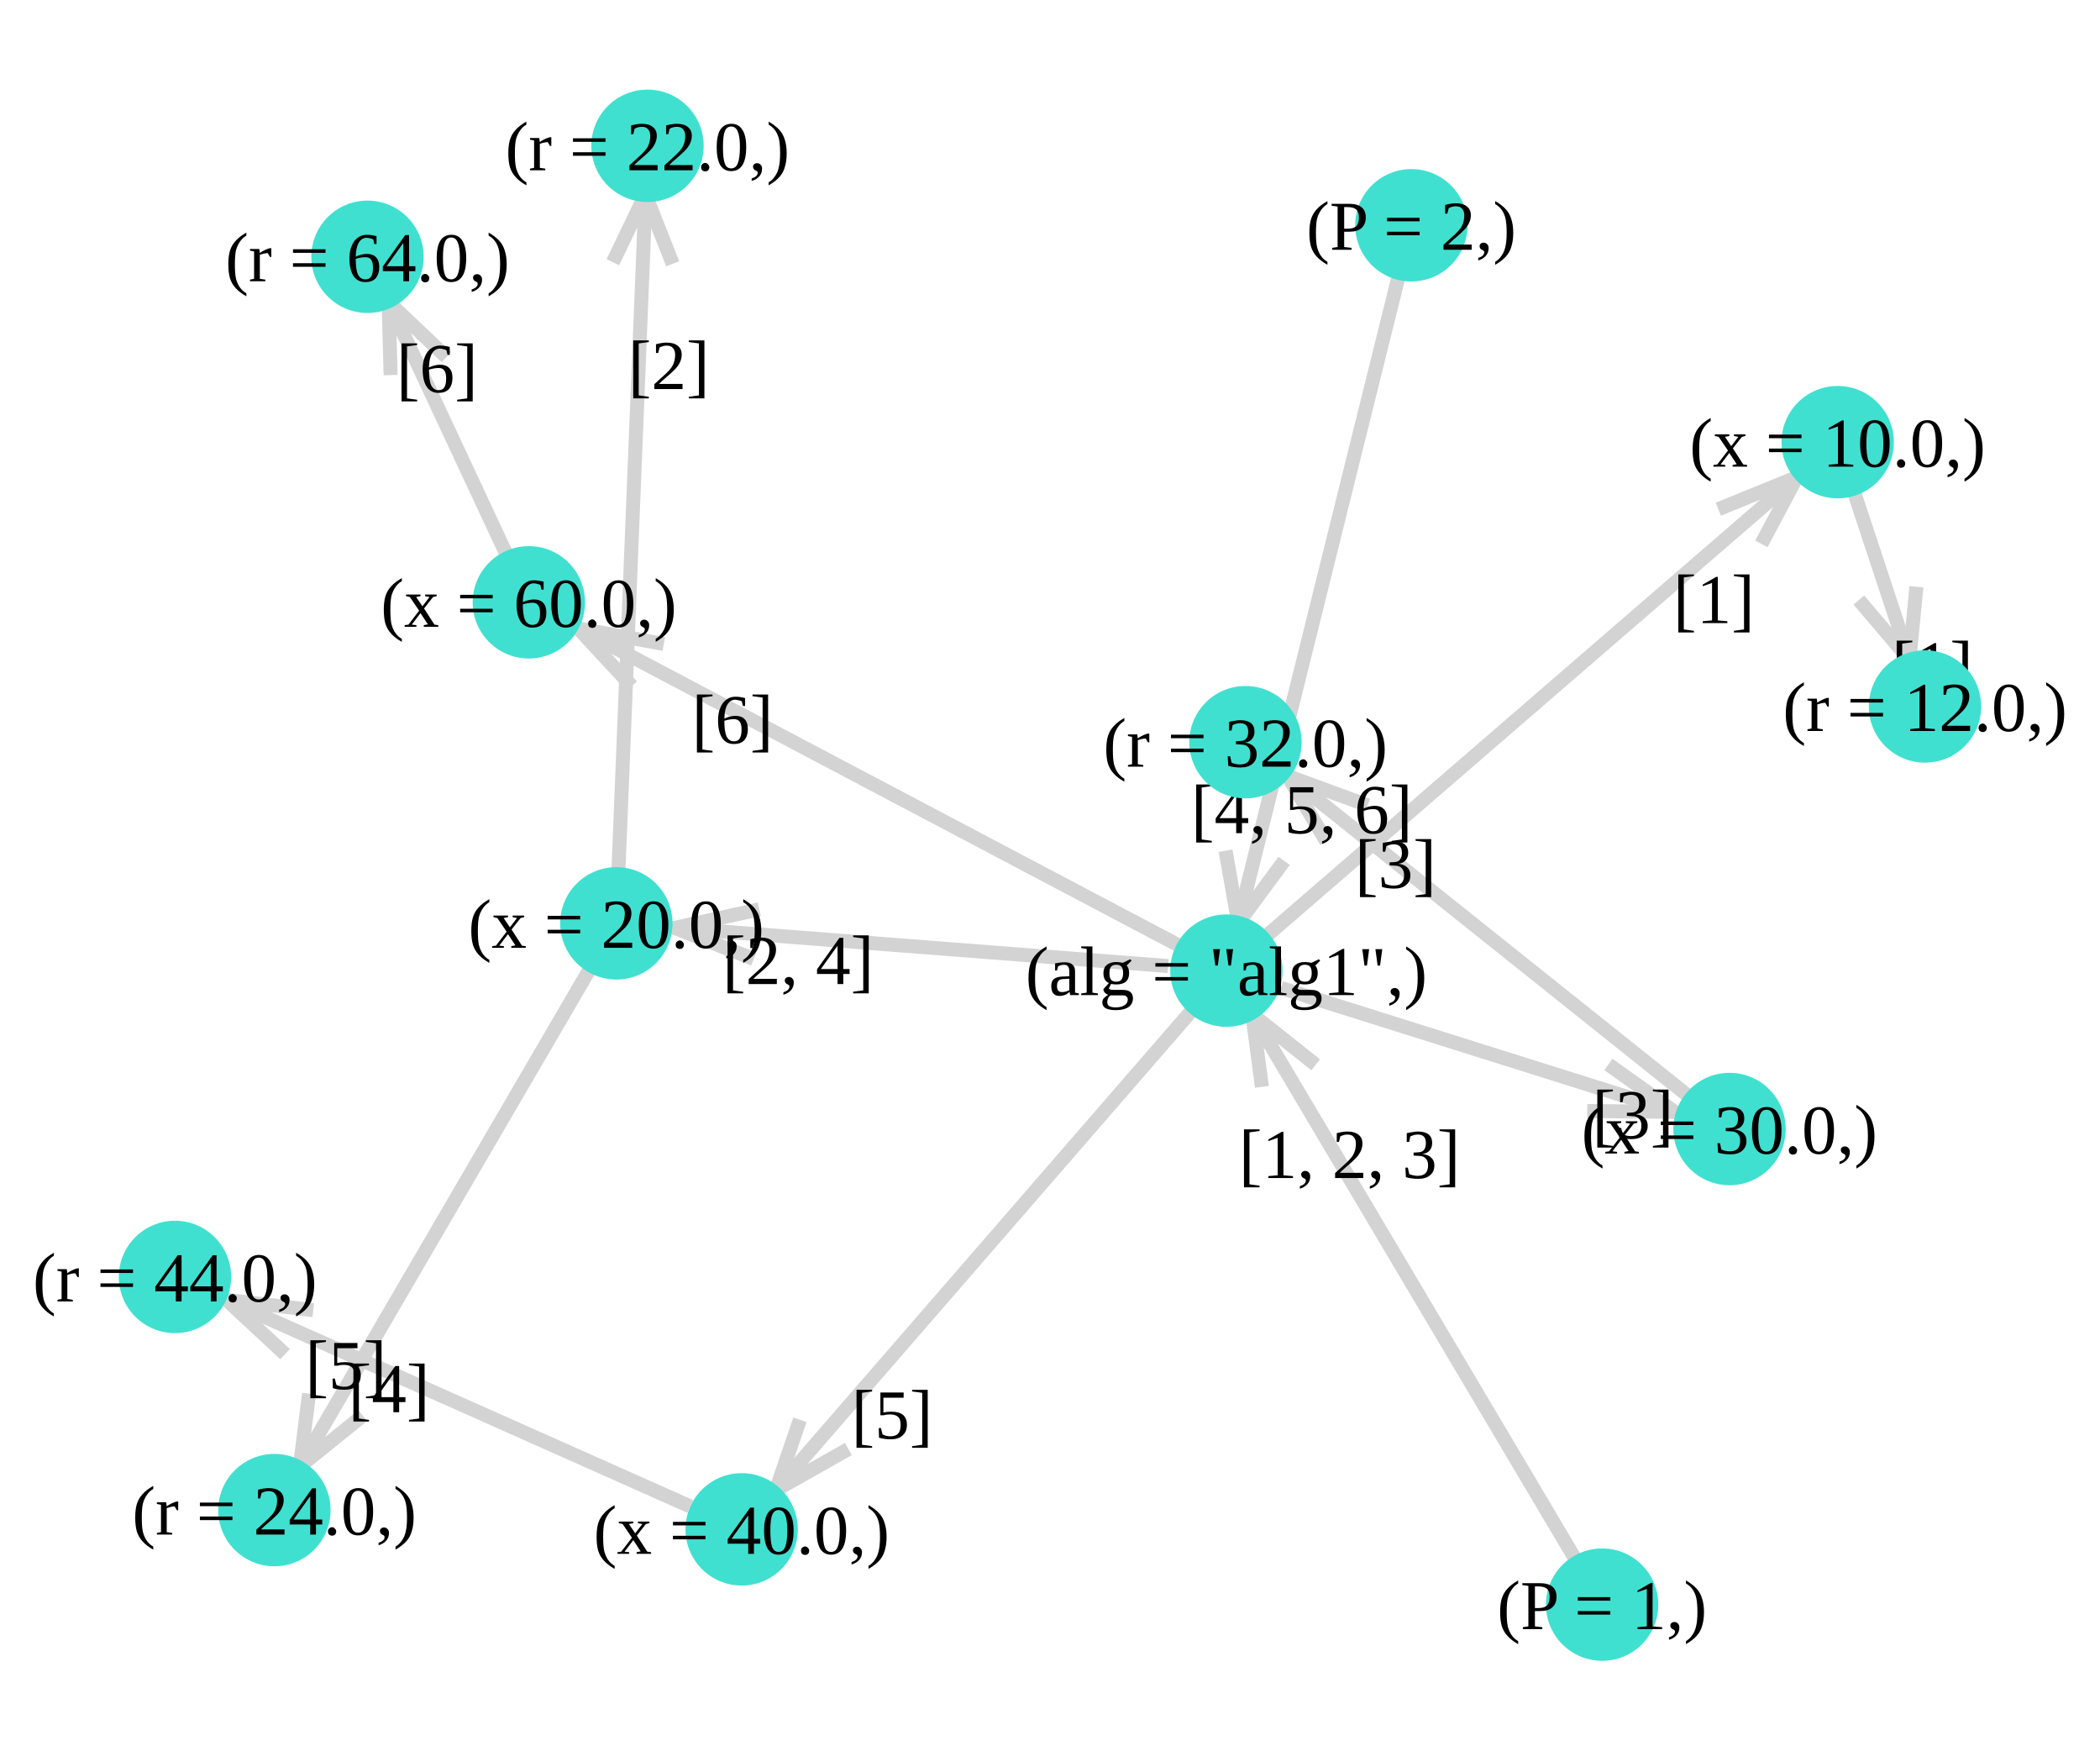
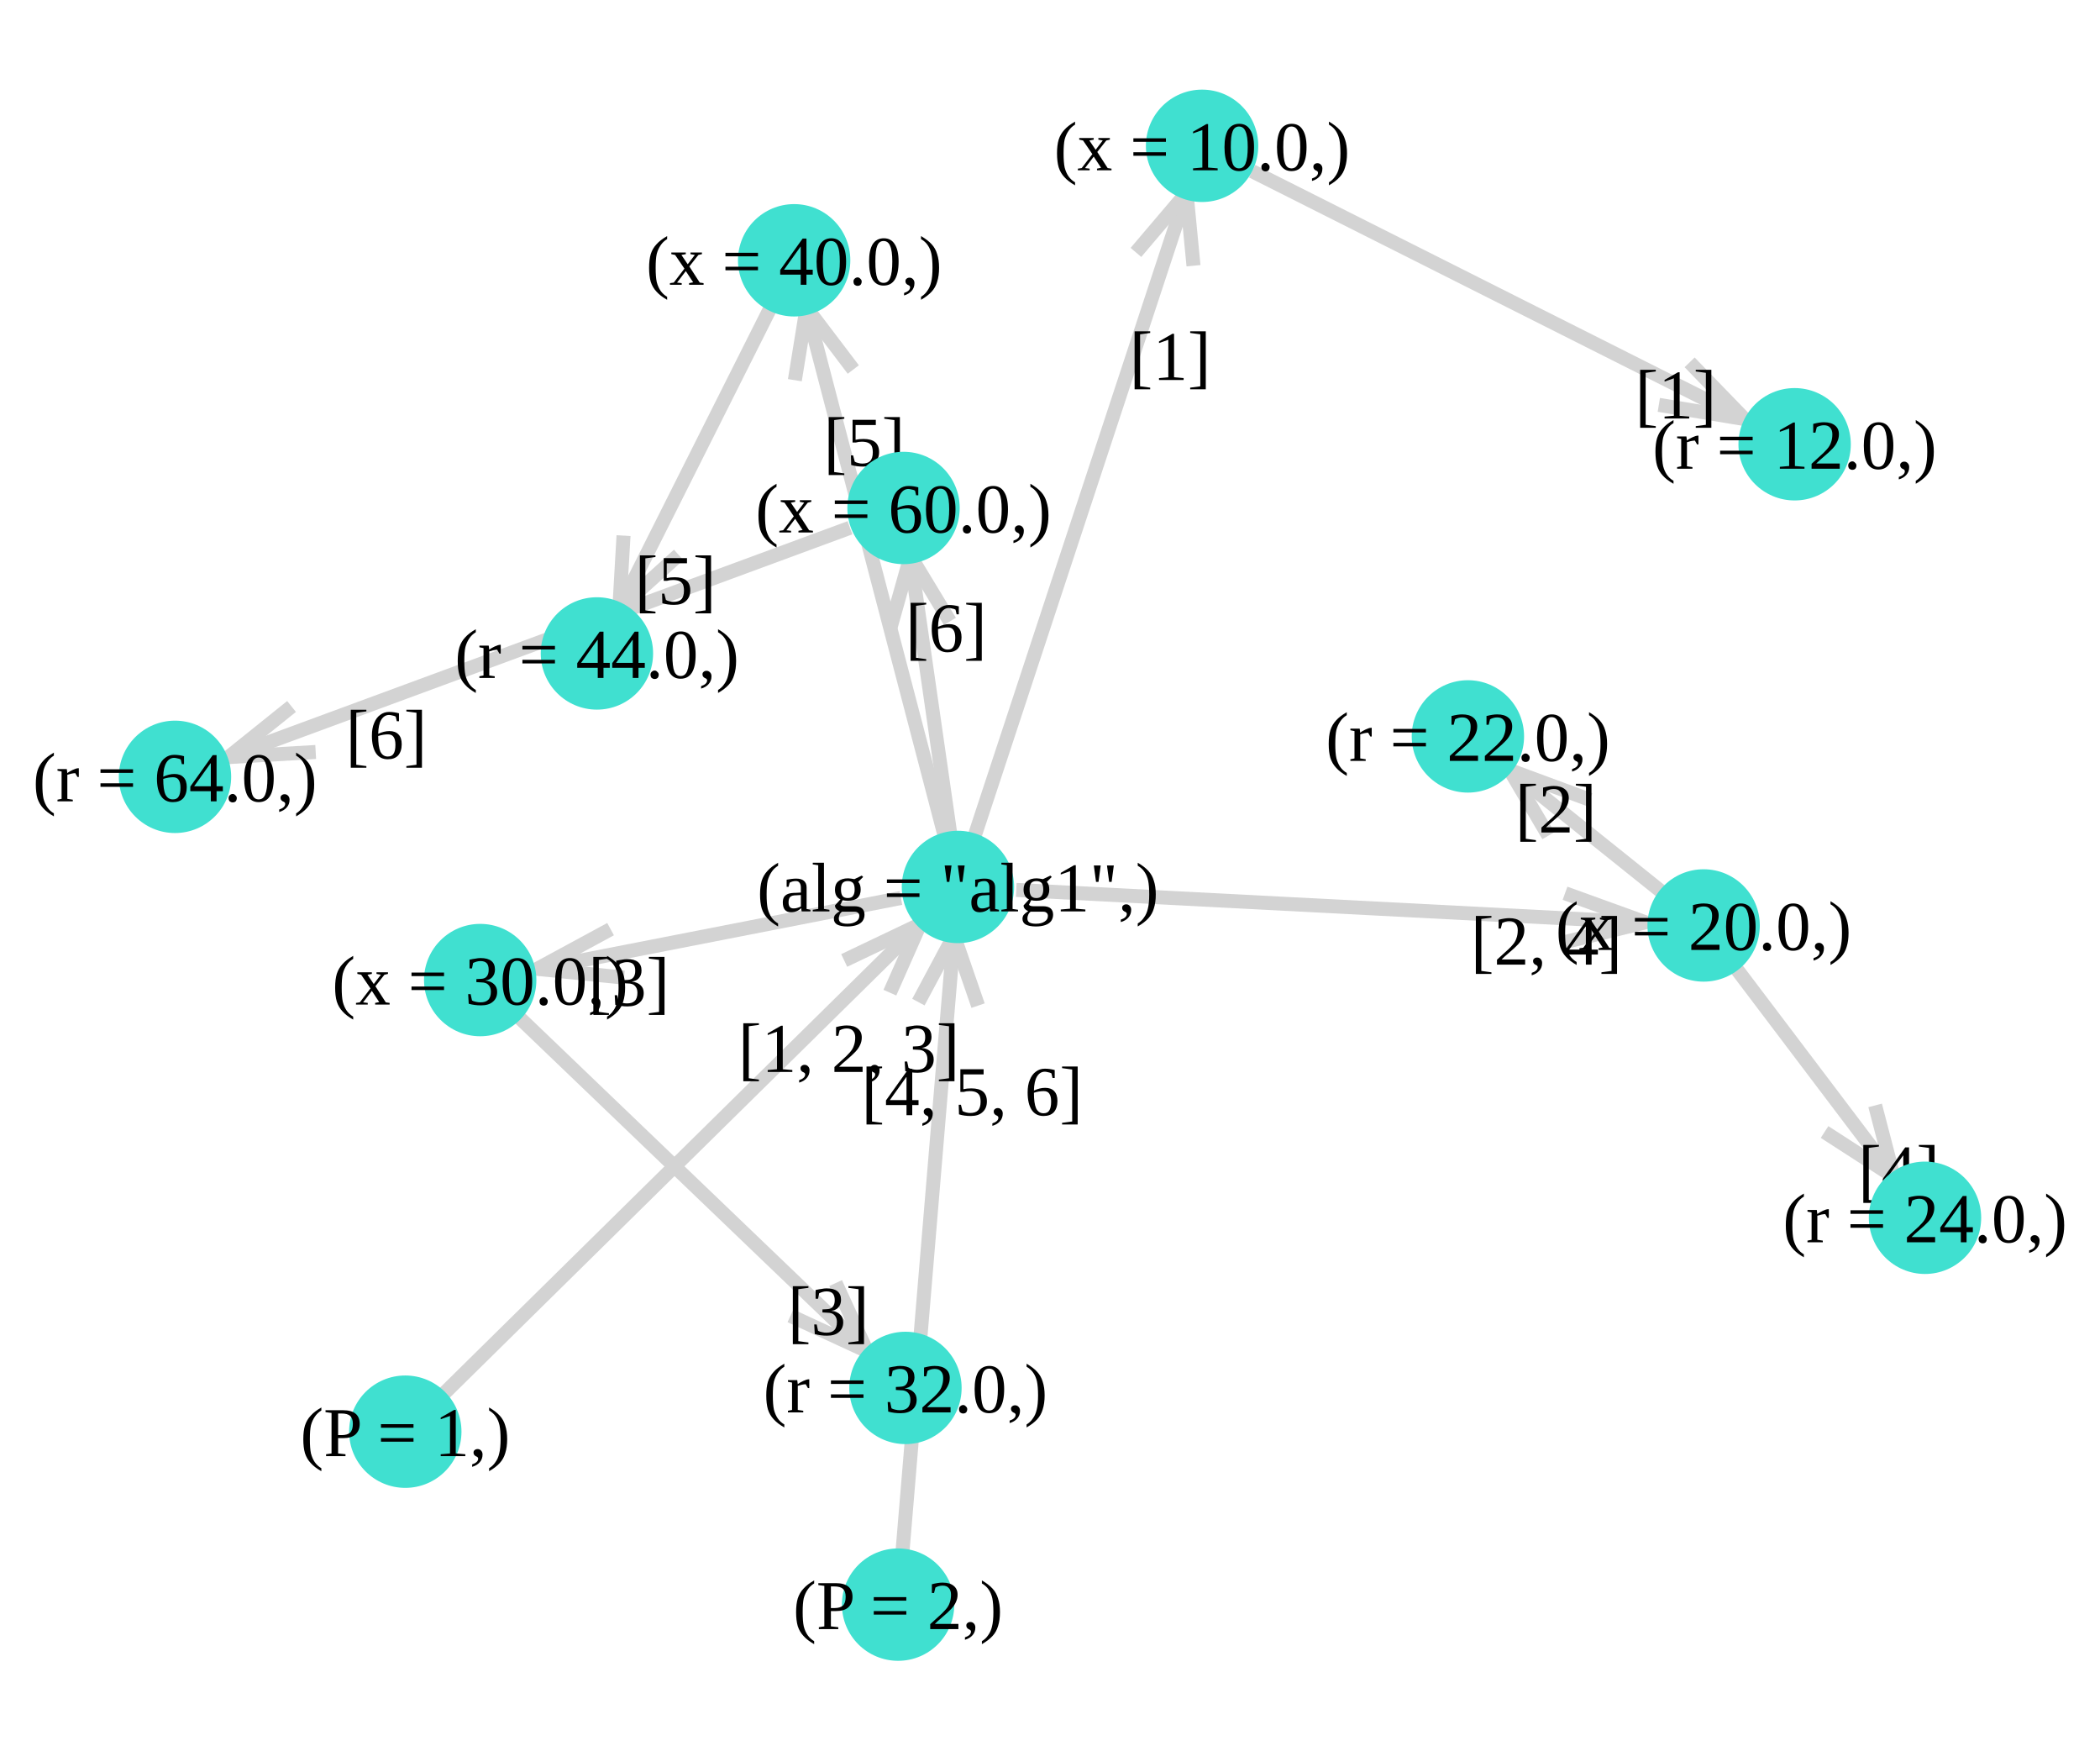
<svg xmlns="http://www.w3.org/2000/svg" version="1.2" width="120mm" height="100mm" viewBox="0 0 120 100" stroke="none" fill="#000000" stroke-width="0.3" font-size="3.88">
  <defs>
    <marker id="arrow" markerWidth="15" markerHeight="7" refX="5" refY="3.5" orient="auto" markerUnits="strokeWidth">
      <path d="M0,0 L15,3.5 L0,7 z" stroke="context-stroke" fill="context-stroke" />
    </marker>
  </defs>
  <g stroke-width="0.8" fill="#000000" fill-opacity="0.000" stroke="#D3D3D3" id="img-48a46f41-1">
-     <g transform="translate(80.82,73.56)">
-       <path fill="none" d="M9.26,15.61 L -9.26 -15.61" class="primitive" />
-     </g>
-     <g transform="translate(87.54,40.35)">
-       <path fill="none" d="M-15.14,13.09 L 15.14 -13.09" class="primitive" />
-     </g>
-     <g transform="translate(52.65,54.1)">
-       <path fill="none" d="M14.1,1.09 L -14.1 -1.09" class="primitive" />
-     </g>
-     <g transform="translate(84.45,59.98)">
-       <path fill="none" d="M-11.25,-3.54 L 11.25 3.54" class="primitive" />
-     </g>
-     <g transform="translate(56.23,71.41)">
-       <path fill="none" d="M11.89,-13.7 L -11.89 13.7" class="primitive" />
-     </g>
-     <g transform="translate(50.15,44.93)">
-       <path fill="none" d="M17.11,9.03 L -17.11 -9.03" class="primitive" />
-     </g>
-     <g transform="translate(107.5,32.81)">
-       <path fill="none" d="M-1.61,-4.87 L 1.61 4.87" class="primitive" />
-     </g>
-     <g transform="translate(36.11,30.54)">
-       <path fill="none" d="M-0.78,19.43 L 0.78 -19.43" class="primitive" />
-     </g>
-     <g transform="translate(25.45,69.51)">
-       <path fill="none" d="M8.31,-14.25 L -8.31 14.25" class="primitive" />
-     </g>
-     <g transform="translate(85,53.45)">
-       <path fill="none" d="M11.42,9.12 L -11.42 -9.12" class="primitive" />
-     </g>
-     <g transform="translate(75.36,34.16)">
-       <path fill="none" d="M4.61,-18.57 L -4.61 18.57" class="primitive" />
-     </g>
-     <g transform="translate(26.19,80.16)">
-       <path fill="none" d="M13.25,5.9 L -13.25 -5.9" class="primitive" />
-     </g>
-     <g transform="translate(25.61,24.54)">
-       <path fill="none" d="M3.4,7.28 L -3.4 -7.28" class="primitive" />
+     <g transform="translate(38.95,66.23)">
+       <path fill="none" d="M-13.63,13.43 L 13.63 -13.43" class="primitive" />
+     </g>
+     <g transform="translate(61.71,29.5)">
+       <path fill="none" d="M-6.09,18.48 L 6.09 -18.48" class="primitive" />
+     </g>
+     <g transform="translate(76.04,51.77)">
+       <path fill="none" d="M-17.97,-0.93 L 17.97 0.93" class="primitive" />
+     </g>
+     <g transform="translate(41.09,53.33)">
+       <path fill="none" d="M10.39,-2.03 L -10.39 2.03" class="primitive" />
+     </g>
+     <g transform="translate(50.06,32.77)">
+       <path fill="none" d="M3.97,15.18 L -3.97 -15.18" class="primitive" />
+     </g>
+     <g transform="translate(53.18,39.84)">
+       <path fill="none" d="M1.16,8.06 L -1.16 -8.06" class="primitive" />
+     </g>
+     <g transform="translate(85.62,16.86)">
+       <path fill="none" d="M-14.07,-7.08 L 14.07 7.08" class="primitive" />
+     </g>
+     <g transform="translate(90.61,47.47)">
+       <path fill="none" d="M4.33,3.47 L -4.33 -3.47" class="primitive" />
+     </g>
+     <g transform="translate(103.67,61.22)">
+       <path fill="none" d="M-4.54,-6 L 4.54 6" class="primitive" />
+     </g>
+     <g transform="translate(39.59,67.64)">
+       <path fill="none" d="M-9.96,-9.55 L 9.96 9.55" class="primitive" />
+     </g>
+     <g transform="translate(53.03,71.17)">
+       <path fill="none" d="M-1.48,17.72 L 1.48 -17.72" class="primitive" />
+     </g>
+     <g transform="translate(39.75,26.1)">
+       <path fill="none" d="M4.35,-8.66 L -4.35 8.66" class="primitive" />
+     </g>
+     <g transform="translate(30.81,36.7)">
+       <path fill="none" d="M17.76,-6.55 L -17.76 6.55" class="primitive" />
    </g>
  </g>
  <g stroke-width="0.8" stroke="#D3D3D3" id="img-48a46f41-2">
-     <g transform="translate(72.95,60.29)">
-       <path fill="none" d="M-0.84,1.8 L -1.39 -2.34 2.23 0.54" class="primitive" />
-     </g>
-     <g transform="translate(100.51,29.14)">
-       <path fill="none" d="M-2.32,-0.05 L 2.17 -1.88 0.14 1.93" class="primitive" />
-     </g>
-     <g transform="translate(41.67,53.25)">
-       <path fill="none" d="M1.4,1.54 L -3.12 -0.24 1.72 -1.3" class="primitive" />
-     </g>
-     <g transform="translate(92.77,62.6)">
-       <path fill="none" d="M-0.86,-1.79 L 2.93 0.92 -2.07 0.87" class="primitive" />
-     </g>
-     <g transform="translate(46.18,83)">
-       <path fill="none" d="M2.3,-0.22 L -1.84 2.12 -0.47 -1.89" class="primitive" />
-     </g>
-     <g transform="translate(35.69,37.3)">
-       <path fill="none" d="M0.41,1.9 L -2.65 -1.4 2.24 -0.51" class="primitive" />
-     </g>
-     <g transform="translate(108.28,35.16)">
-       <path fill="none" d="M1.23,-1.64 L 0.83 2.52 -2.06 -0.88" class="primitive" />
-     </g>
-     <g transform="translate(36.78,13.72)">
-       <path fill="none" d="M-1.76,1.26 L 0.1 -2.61 1.66 1.35" class="primitive" />
-     </g>
-     <g transform="translate(18.51,81.42)">
-       <path fill="none" d="M2.22,-0.55 L -1.37 2.35 -0.85 -1.8" class="primitive" />
-     </g>
-     <g transform="translate(75.84,46.14)">
-       <path fill="none" d="M-0.05,1.93 L -2.26 -1.81 2.31 -0.13" class="primitive" />
-     </g>
-     <g transform="translate(71.39,50.17)">
-       <path fill="none" d="M1.99,-0.99 L -0.63 2.56 -1.36 -1.57" class="primitive" />
-     </g>
-     <g transform="translate(15.71,75.49)">
-       <path fill="none" d="M0.58,1.87 L -2.76 -1.23 2.19 -0.64" class="primitive" />
-     </g>
-     <g transform="translate(23.35,19.7)">
-       <path fill="none" d="M-1.03,1.73 L -1.14 -2.43 2.16 0.7" class="primitive" />
+     <g transform="translate(50.56,54.79)">
+       <path fill="none" d="M-2.32,0.08 L 2.02 -1.99 0.29 1.92" class="primitive" />
+     </g>
+     <g transform="translate(66.97,13.54)">
+       <path fill="none" d="M-2.06,0.88 L 0.83 -2.52 1.23 1.64" class="primitive" />
+     </g>
+     <g transform="translate(90.89,52.53)">
+       <path fill="none" d="M-1.46,-1.5 L 3.13 0.16 -1.67 1.34" class="primitive" />
+     </g>
+     <g transform="translate(33.75,54.76)">
+       <path fill="none" d="M1.91,1.09 L -3.05 0.59 1.14 -1.68" class="primitive" />
+     </g>
+     <g transform="translate(46.76,20.14)">
+       <path fill="none" d="M-1.34,1.58 L -0.67 -2.55 2 0.97" class="primitive" />
+     </g>
+     <g transform="translate(52.4,34.37)">
+       <path fill="none" d="M-1.51,1.47 L -0.37 -2.59 1.88 1.13" class="primitive" />
+     </g>
+     <g transform="translate(97.01,22.59)">
+       <path fill="none" d="M-0.46,-1.89 L 2.68 1.35 -2.22 0.54" class="primitive" />
+     </g>
+     <g transform="translate(88.54,45.81)">
+       <path fill="none" d="M-0.06,1.93 L -2.26 -1.81 2.31 -0.12" class="primitive" />
+     </g>
+     <g transform="translate(106.54,65.01)">
+       <path fill="none" d="M0.61,-1.86 L 1.67 2.21 -2.28 -0.34" class="primitive" />
+     </g>
+     <g transform="translate(47.49,75.22)">
+       <path fill="none" d="M0.26,-1.92 L 2.05 1.97 -2.32 -0.05" class="primitive" />
+     </g>
+     <g transform="translate(54.29,56.05)">
+       <path fill="none" d="M-1.81,1.2 L 0.22 -2.6 1.6 1.4" class="primitive" />
+     </g>
+     <g transform="translate(36.6,32.35)">
+       <path fill="none" d="M2.18,-0.65 L -1.21 2.41 -0.97 -1.75" class="primitive" />
+     </g>
+     <g transform="translate(15.92,42.19)">
+       <path fill="none" d="M2.12,0.77 L -2.86 1.06 0.74 -1.83" class="primitive" />
    </g>
  </g>
  <g font-size="4" stroke="#000000" stroke-opacity="0.000" fill="#000000" id="img-48a46f41-3">
-     <g transform="translate(77.12,65.9)">
+     <g transform="translate(48.51,59.84)">
      <g class="primitive">
        <text text-anchor="middle" dy="0.35em">[1, 2, 3]</text>
      </g>
    </g>
-     <g transform="translate(97.94,34.2)">
+     <g transform="translate(66.87,20.31)">
      <g class="primitive">
        <text text-anchor="middle" dy="0.35em">[1]</text>
      </g>
    </g>
-     <g transform="translate(45.61,54.82)">
+     <g transform="translate(88.37,53.71)">
      <g class="primitive">
        <text text-anchor="middle" dy="0.35em">[2, 4]</text>
      </g>
    </g>
-     <g transform="translate(93.31,63.63)">
+     <g transform="translate(35.94,56.05)">
      <g class="primitive">
        <text text-anchor="middle" dy="0.35em">[3]</text>
      </g>
    </g>
-     <g transform="translate(50.98,80.78)">
+     <g transform="translate(49.39,25.21)">
      <g class="primitive">
        <text text-anchor="middle" dy="0.35em">[5]</text>
      </g>
    </g>
-     <g transform="translate(41.86,41.06)">
+     <g transform="translate(54.07,35.82)">
      <g class="primitive">
        <text text-anchor="middle" dy="0.35em">[6]</text>
      </g>
    </g>
-     <g transform="translate(110.42,37.98)">
+     <g transform="translate(95.76,22.51)">
      <g class="primitive">
        <text text-anchor="middle" dy="0.35em">[1]</text>
      </g>
    </g>
-     <g transform="translate(38.22,20.83)">
+     <g transform="translate(88.91,46.16)">
      <g class="primitive">
        <text text-anchor="middle" dy="0.35em">[2]</text>
      </g>
    </g>
-     <g transform="translate(22.23,79.28)">
+     <g transform="translate(108.51,66.79)">
      <g class="primitive">
        <text text-anchor="middle" dy="0.35em">[4]</text>
      </g>
    </g>
-     <g transform="translate(79.75,49.32)">
+     <g transform="translate(47.34,74.86)">
      <g class="primitive">
        <text text-anchor="middle" dy="0.35em">[3]</text>
      </g>
    </g>
-     <g transform="translate(74.39,46.2)">
+     <g transform="translate(55.55,62.31)">
      <g class="primitive">
        <text text-anchor="middle" dy="0.35em">[4, 5, 6]</text>
      </g>
    </g>
-     <g transform="translate(19.77,77.95)">
+     <g transform="translate(38.6,33.11)">
      <g class="primitive">
        <text text-anchor="middle" dy="0.35em">[5]</text>
      </g>
    </g>
-     <g transform="translate(24.98,21)">
+     <g transform="translate(22.08,41.93)">
      <g class="primitive">
        <text text-anchor="middle" dy="0.35em">[6]</text>
      </g>
    </g>
  </g>
  <g stroke-width="0" stroke="#000000" stroke-opacity="0.000" fill="#40E0D0" id="img-48a46f41-4">
-     <g transform="translate(91.55,91.67)">
-       <circle cx="0" cy="0" r="3.21" class="primitive" />
-     </g>
-     <g transform="translate(70.08,55.45)">
-       <circle cx="0" cy="0" r="3.21" class="primitive" />
-     </g>
-     <g transform="translate(105.01,25.26)">
-       <circle cx="0" cy="0" r="3.21" class="primitive" />
-     </g>
-     <g transform="translate(35.22,52.75)">
-       <circle cx="0" cy="0" r="3.21" class="primitive" />
-     </g>
-     <g transform="translate(98.83,64.5)">
-       <circle cx="0" cy="0" r="3.21" class="primitive" />
-     </g>
-     <g transform="translate(110,40.36)">
-       <circle cx="0" cy="0" r="3.21" class="primitive" />
-     </g>
-     <g transform="translate(37,8.33)">
-       <circle cx="0" cy="0" r="3.21" class="primitive" />
-     </g>
-     <g transform="translate(71.17,42.4)">
-       <circle cx="0" cy="0" r="3.21" class="primitive" />
-     </g>
-     <g transform="translate(15.68,86.27)">
-       <circle cx="0" cy="0" r="3.21" class="primitive" />
-     </g>
-     <g transform="translate(80.65,12.87)">
-       <circle cx="0" cy="0" r="3.21" class="primitive" />
-     </g>
-     <g transform="translate(42.38,87.37)">
-       <circle cx="0" cy="0" r="3.21" class="primitive" />
-     </g>
-     <g transform="translate(10,72.95)">
-       <circle cx="0" cy="0" r="3.21" class="primitive" />
-     </g>
-     <g transform="translate(30.22,34.41)">
-       <circle cx="0" cy="0" r="3.21" class="primitive" />
-     </g>
-     <g transform="translate(21,14.67)">
+     <g transform="translate(23.16,81.79)">
+       <circle cx="0" cy="0" r="3.21" class="primitive" />
+     </g>
+     <g transform="translate(54.74,50.67)">
+       <circle cx="0" cy="0" r="3.21" class="primitive" />
+     </g>
+     <g transform="translate(68.69,8.33)">
+       <circle cx="0" cy="0" r="3.21" class="primitive" />
+     </g>
+     <g transform="translate(97.35,52.87)">
+       <circle cx="0" cy="0" r="3.21" class="primitive" />
+     </g>
+     <g transform="translate(27.44,55.99)">
+       <circle cx="0" cy="0" r="3.21" class="primitive" />
+     </g>
+     <g transform="translate(102.55,25.38)">
+       <circle cx="0" cy="0" r="3.21" class="primitive" />
+     </g>
+     <g transform="translate(83.88,42.07)">
+       <circle cx="0" cy="0" r="3.21" class="primitive" />
+     </g>
+     <g transform="translate(51.74,79.29)">
+       <circle cx="0" cy="0" r="3.21" class="primitive" />
+     </g>
+     <g transform="translate(110,69.57)">
+       <circle cx="0" cy="0" r="3.21" class="primitive" />
+     </g>
+     <g transform="translate(51.32,91.67)">
+       <circle cx="0" cy="0" r="3.21" class="primitive" />
+     </g>
+     <g transform="translate(45.38,14.87)">
+       <circle cx="0" cy="0" r="3.21" class="primitive" />
+     </g>
+     <g transform="translate(34.11,37.33)">
+       <circle cx="0" cy="0" r="3.21" class="primitive" />
+     </g>
+     <g transform="translate(51.63,29.02)">
+       <circle cx="0" cy="0" r="3.21" class="primitive" />
+     </g>
+     <g transform="translate(10,44.38)">
      <circle cx="0" cy="0" r="3.21" class="primitive" />
    </g>
  </g>
  <g font-size="4" stroke="#000000" stroke-opacity="0.000" fill="#000000" id="img-48a46f41-5">
-     <g transform="translate(91.55,91.67)">
+     <g transform="translate(23.16,81.79)">
      <g class="primitive">
        <text text-anchor="middle" dy="0.35em">(P = 1,)</text>
      </g>
    </g>
-     <g transform="translate(70.08,55.45)">
+     <g transform="translate(54.74,50.67)">
      <g class="primitive">
        <text text-anchor="middle" dy="0.35em">(alg = "alg1",)</text>
      </g>
    </g>
-     <g transform="translate(105.01,25.26)">
+     <g transform="translate(68.69,8.33)">
      <g class="primitive">
        <text text-anchor="middle" dy="0.35em">(x = 10.0,)</text>
      </g>
    </g>
-     <g transform="translate(35.22,52.75)">
+     <g transform="translate(97.35,52.87)">
      <g class="primitive">
        <text text-anchor="middle" dy="0.35em">(x = 20.0,)</text>
      </g>
    </g>
-     <g transform="translate(98.83,64.5)">
+     <g transform="translate(27.44,55.99)">
      <g class="primitive">
        <text text-anchor="middle" dy="0.35em">(x = 30.0,)</text>
      </g>
    </g>
-     <g transform="translate(110,40.36)">
+     <g transform="translate(102.55,25.38)">
      <g class="primitive">
        <text text-anchor="middle" dy="0.35em">(r = 12.0,)</text>
      </g>
    </g>
-     <g transform="translate(37,8.33)">
+     <g transform="translate(83.88,42.07)">
      <g class="primitive">
        <text text-anchor="middle" dy="0.35em">(r = 22.0,)</text>
      </g>
    </g>
-     <g transform="translate(71.17,42.4)">
+     <g transform="translate(51.74,79.29)">
      <g class="primitive">
        <text text-anchor="middle" dy="0.35em">(r = 32.0,)</text>
      </g>
    </g>
-     <g transform="translate(15.68,86.27)">
+     <g transform="translate(110,69.57)">
      <g class="primitive">
        <text text-anchor="middle" dy="0.35em">(r = 24.0,)</text>
      </g>
    </g>
-     <g transform="translate(80.65,12.87)">
+     <g transform="translate(51.32,91.67)">
      <g class="primitive">
        <text text-anchor="middle" dy="0.35em">(P = 2,)</text>
      </g>
    </g>
-     <g transform="translate(42.38,87.37)">
+     <g transform="translate(45.38,14.87)">
      <g class="primitive">
        <text text-anchor="middle" dy="0.35em">(x = 40.0,)</text>
      </g>
    </g>
-     <g transform="translate(10,72.95)">
+     <g transform="translate(34.11,37.33)">
      <g class="primitive">
        <text text-anchor="middle" dy="0.35em">(r = 44.0,)</text>
      </g>
    </g>
-     <g transform="translate(30.22,34.41)">
+     <g transform="translate(51.63,29.02)">
      <g class="primitive">
        <text text-anchor="middle" dy="0.35em">(x = 60.0,)</text>
      </g>
    </g>
-     <g transform="translate(21,14.67)">
+     <g transform="translate(10,44.38)">
      <g class="primitive">
        <text text-anchor="middle" dy="0.35em">(r = 64.0,)</text>
      </g>
    </g>
  </g>
</svg>
